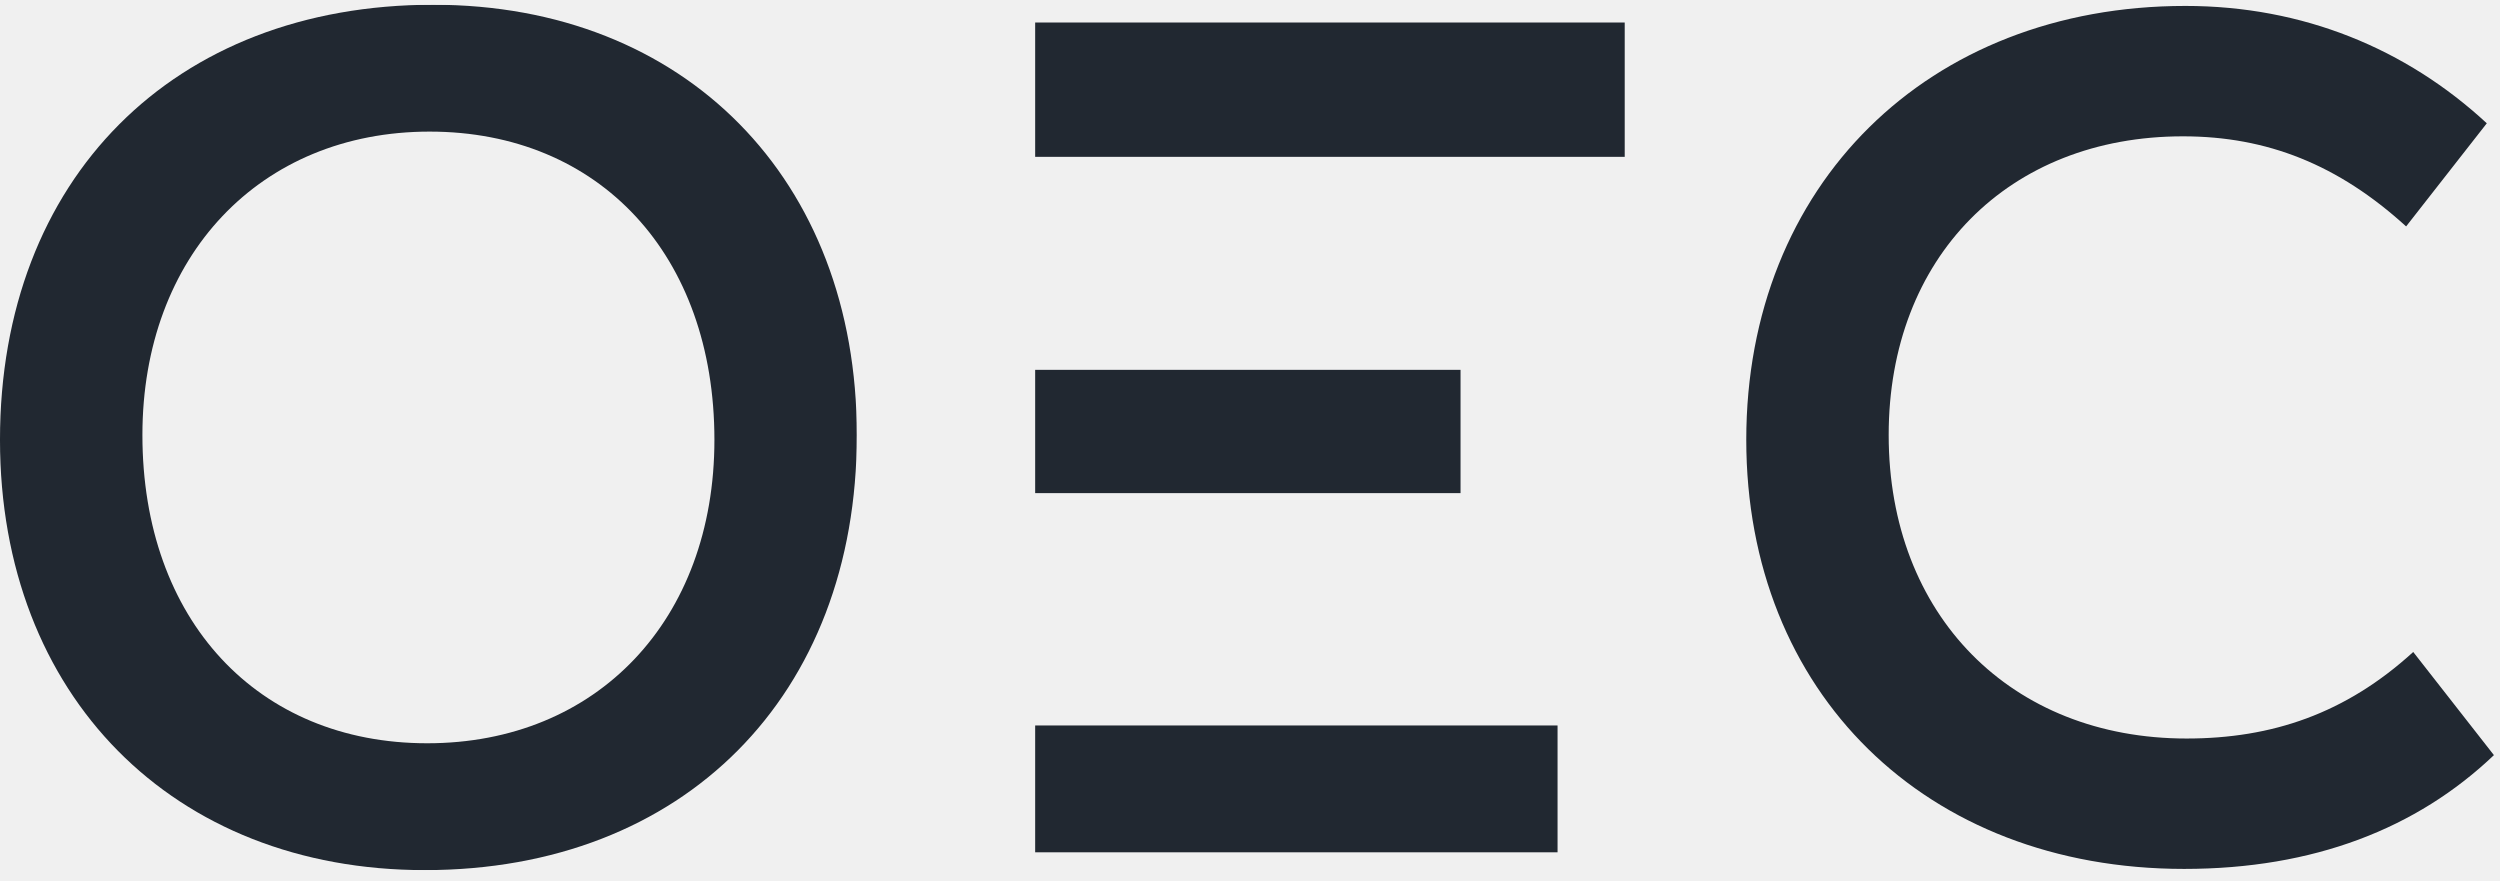
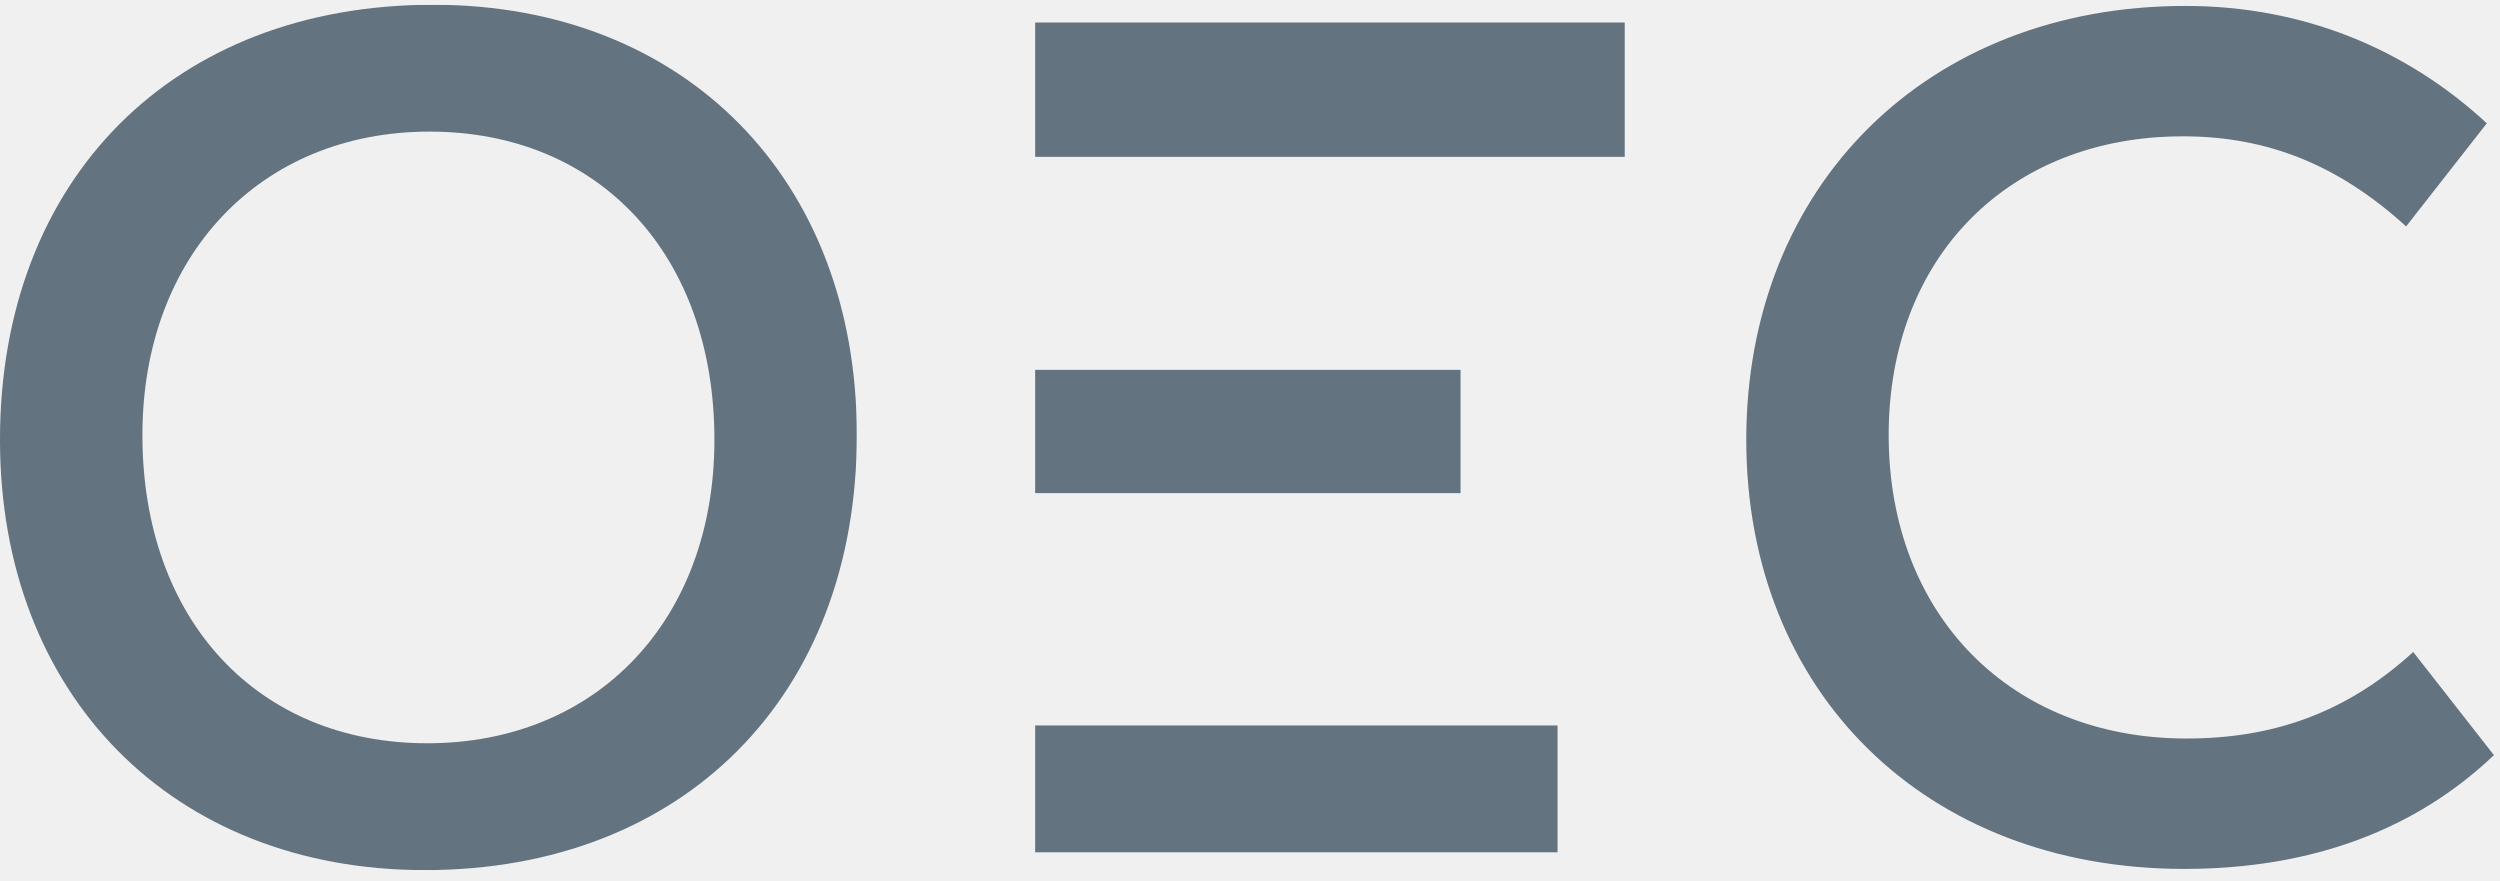
<svg xmlns="http://www.w3.org/2000/svg" xmlns:xlink="http://www.w3.org/1999/xlink" width="335px" height="118px" viewBox="0 0 335 118" version="1.1">
  <defs>
    <polygon id="path-1" points="0 0.404 114.815 0.404 114.815 116.364 0 116.364" />
  </defs>
  <g id="Page-1" stroke="none" stroke-width="1" fill="none" fill-rule="evenodd">
    <g id="oec-logo">
      <g id="Group-3" transform="translate(0, 0.231273)">
        <g id="Fill-1-Clipped">
          <mask id="mask-2" fill="white">
            <use xlink:href="#path-1" />
          </mask>
          <g id="path-1" />
-           <path d="M95.732,58.702 C95.732,33.924 80.308,17.404 57.566,17.404 C34.827,17.404 19.083,34.08 19.083,58.065 C19.083,82.847 34.507,99.367 57.249,99.367 C79.991,99.367 95.732,82.847 95.732,58.702 M-0.001,58.702 C-0.001,23.756 23.218,0.404 58.043,0.404 C91.757,0.404 114.815,23.756 114.815,58.065 C114.815,93.011 91.597,116.364 56.929,116.364 C23.218,116.364 -0.001,93.011 -0.001,58.702" id="Fill-1" fill="#212831" fill-rule="nonzero" mask="url(#mask-2)" />
+           <path d="M95.732,58.702 C95.732,33.924 80.308,17.404 57.566,17.404 C34.827,17.404 19.083,34.08 19.083,58.065 C19.083,82.847 34.507,99.367 57.249,99.367 C79.991,99.367 95.732,82.847 95.732,58.702 M-0.001,58.702 C-0.001,23.756 23.218,0.404 58.043,0.404 C91.757,0.404 114.815,23.756 114.815,58.065 C114.815,93.011 91.597,116.364 56.929,116.364 C23.218,116.364 -0.001,93.011 -0.001,58.702" id="Fill-1" fill="#63737F" fill-rule="nonzero" mask="url(#mask-2)" />
        </g>
      </g>
-       <path d="M234,58.933 C234,24.78 258.333,0.795 292.841,0.795 C308.582,0.795 322.419,6.515 333.231,16.522 L322.419,30.34 C313.355,22.082 303.813,18.268 292.52,18.268 C269.145,18.268 253.083,34.471 253.083,58.297 C253.083,82.442 269.462,98.962 292.997,98.962 C304.45,98.962 314.308,95.628 323.373,87.366 L334.185,101.188 C323.85,111.035 310.013,116.435 292.68,116.435 C258.012,116.435 234,92.766 234,58.933" id="Fill-4" fill="#212831" fill-rule="nonzero" />
-       <polygon id="Fill-6" fill="#212831" fill-rule="nonzero" points="138.712 66.079 195.712 66.079 195.712 49.559 138.712 49.559" />
-       <polygon id="Fill-8" fill="#212831" fill-rule="nonzero" points="138.712 21.017 217.712 21.017 217.712 3.017 138.712 3.017" />
-       <polygon id="Fill-9" fill="#212831" fill-rule="nonzero" points="138.712 114.209 208.712 114.209 208.712 97.213 138.712 97.213" />
+       <path d="M234,58.933 C234,24.78 258.333,0.795 292.841,0.795 C308.582,0.795 322.419,6.515 333.231,16.522 L322.419,30.34 C313.355,22.082 303.813,18.268 292.52,18.268 C269.145,18.268 253.083,34.471 253.083,58.297 C253.083,82.442 269.462,98.962 292.997,98.962 C304.45,98.962 314.308,95.628 323.373,87.366 L334.185,101.188 C323.85,111.035 310.013,116.435 292.68,116.435 C258.012,116.435 234,92.766 234,58.933" id="Fill-4" fill="#63737F" fill-rule="nonzero" />
+       <polygon id="Fill-6" fill="#63737F" fill-rule="nonzero" points="138.712 66.079 195.712 66.079 195.712 49.559 138.712 49.559" />
+       <polygon id="Fill-8" fill="#63737F" fill-rule="nonzero" points="138.712 21.017 217.712 21.017 217.712 3.017 138.712 3.017" />
+       <polygon id="Fill-9" fill="#63737F" fill-rule="nonzero" points="138.712 114.209 208.712 114.209 208.712 97.213 138.712 97.213" />
    </g>
  </g>
</svg>
